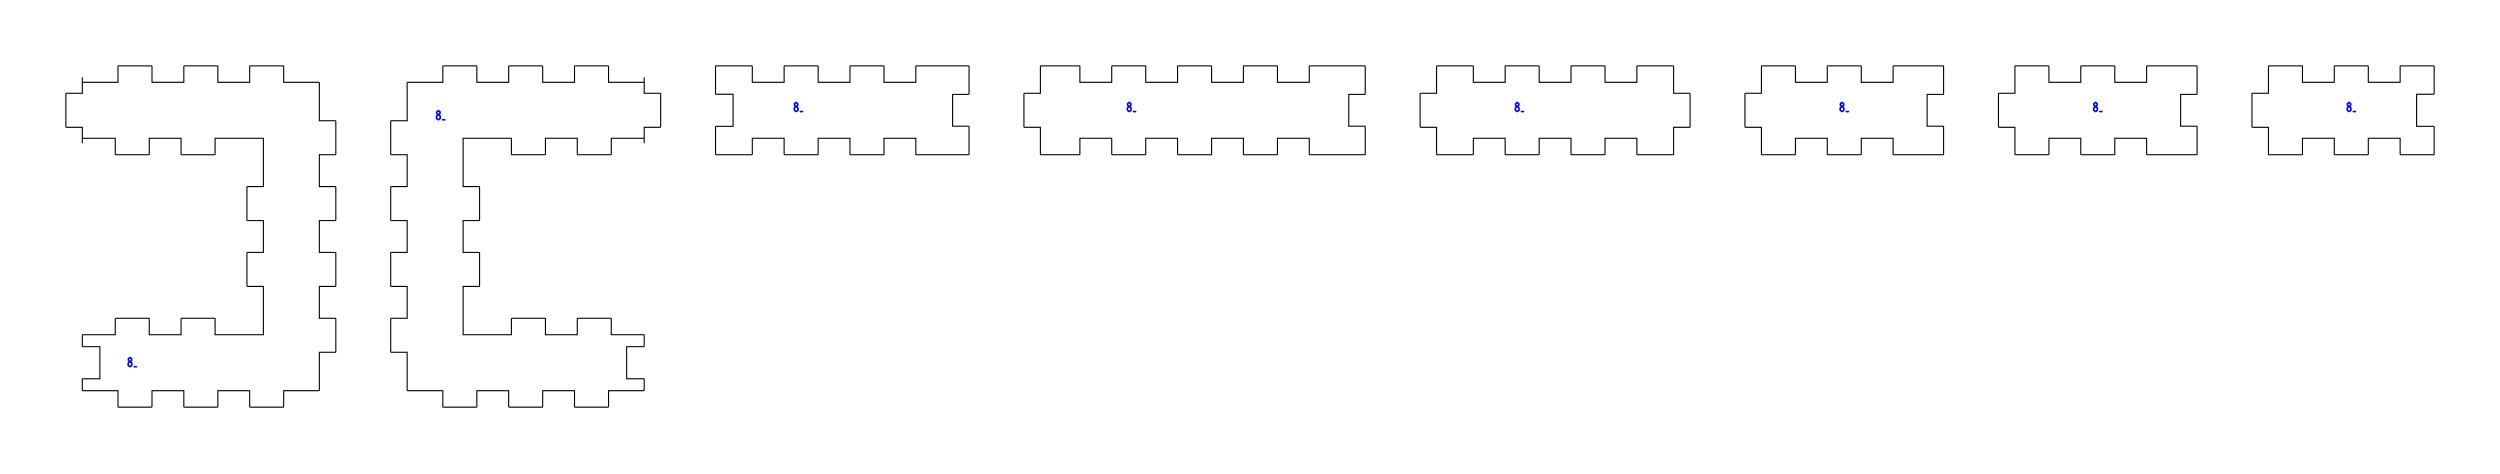
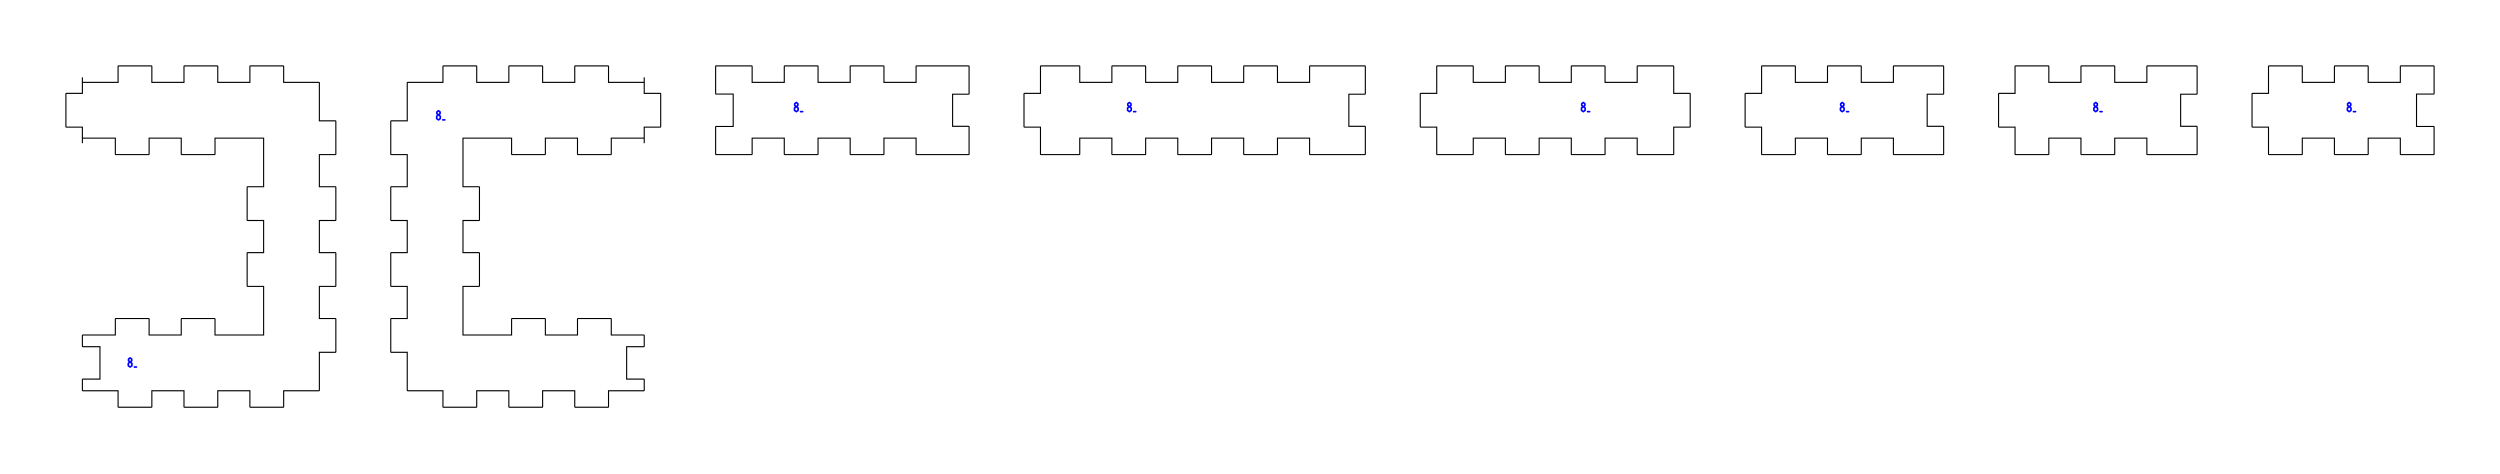
- <svg xmlns="http://www.w3.org/2000/svg" width="455.60mm" height="86.20mm" viewBox="0 0 455.60 86.20">
+ <svg xmlns="http://www.w3.org/2000/svg" width="455.20mm" height="86.15mm" viewBox="0 0 455.20 86.15">
  <g transform="translate(12.000,12.000)">
    <g transform="translate(-10.000,-10.000)">
-       <path d="M 13.100 69.200 H 19.500 V 72.100 C 19.500 72.155 19.545 72.200 19.600 72.200 H 25.600 C 25.655 72.200 25.700 72.155 25.700 72.100 V 69.200 H 31.500 V 72.100 C 31.500 72.155 31.545 72.200 31.600 72.200 H 37.600 C 37.655 72.200 37.700 72.155 37.700 72.100 V 69.200 H 43.500 V 72.100 C 43.500 72.155 43.545 72.200 43.600 72.200 H 49.600 C 49.655 72.200 49.700 72.155 49.700 72.100 V 69.200 H 56.100 C 56.155 69.200 56.200 69.155 56.200 69.100 V 62.200 H 59.100 C 59.155 62.200 59.200 62.155 59.200 62.100 V 56.100 C 59.200 56.045 59.155 56.000 59.100 56.000 H 56.200 V 50.200 H 59.100 C 59.155 50.200 59.200 50.155 59.200 50.100 V 44.100 C 59.200 44.045 59.155 44.000 59.100 44.000 H 56.200 V 38.200 H 59.100 C 59.155 38.200 59.200 38.155 59.200 38.100 V 32.100 C 59.200 32.045 59.155 32.000 59.100 32.000 H 56.200 V 26.200 H 59.100 C 59.155 26.200 59.200 26.155 59.200 26.100 V 20.100 C 59.200 20.045 59.155 20.000 59.100 20.000 H 56.200 V 13.100 C 56.200 13.045 56.155 13.000 56.100 13.000 H 49.700 V 10.100 C 49.700 10.045 49.655 10.000 49.600 10.000 H 43.600 C 43.545 10.000 43.500 10.045 43.500 10.100 V 13.000 H 37.700 V 10.100 C 37.700 10.045 37.655 10.000 37.600 10.000 H 31.600 C 31.545 10.000 31.500 10.045 31.500 10.100 V 13.000 H 25.700 V 10.100 C 25.700 10.045 25.655 10.000 25.600 10.000 H 19.600 C 19.545 10.000 19.500 10.045 19.500 10.100 V 13.000 H 13.100 C 13.045 13.000 13.000 13.045 13.000 13.100 V 12.100 V 15.000 H 10.100 C 10.045 15.000 10.000 15.045 10.000 15.100 V 21.100 C 10.000 21.155 10.045 21.200 10.100 21.200 H 13.000 V 24.100 V 23.100 C 13.000 23.155 13.045 23.200 13.100 23.200 H 19.000 V 26.100 C 19.000 26.155 19.045 26.200 19.100 26.200 H 25.100 C 25.155 26.200 25.200 26.155 25.200 26.100 V 23.200 H 31.000 V 26.100 C 31.000 26.155 31.045 26.200 31.100 26.200 H 37.100 C 37.155 26.200 37.200 26.155 37.200 26.100 V 23.200 H 43.100 H 46.000 V 26.100 V 32.000 H 43.100 C 43.045 32.000 43.000 32.045 43.000 32.100 V 38.100 C 43.000 38.155 43.045 38.200 43.100 38.200 H 46.000 V 44.000 H 43.100 C 43.045 44.000 43.000 44.045 43.000 44.100 V 50.100 C 43.000 50.155 43.045 50.200 43.100 50.200 H 46.000 V 56.100 V 59.000 H 43.100 H 37.200 V 56.100 C 37.200 56.045 37.155 56.000 37.100 56.000 H 31.100 C 31.045 56.000 31.000 56.045 31.000 56.100 V 59.000 H 25.200 V 56.100 C 25.200 56.045 25.155 56.000 25.100 56.000 H 19.100 C 19.045 56.000 19.000 56.045 19.000 56.100 V 59.000 H 13.100 C 13.045 59.000 13.000 59.045 13.000 59.100 V 61.075 C 13.000 61.130 13.045 61.175 13.100 61.175 H 13.300 H 16.200 V 64.075 V 64.125 V 67.025 H 13.300 H 13.100 C 13.045 67.025 13.000 67.070 13.000 67.125 V 69.100 C 13.000 69.155 13.045 69.200 13.100 69.200 Z" fill="none" stroke="#000000" stroke-width="0.2" />
+       <path d="M 13.075 69.150 H 19.500 V 72.075 C 19.500 72.116 19.534 72.150 19.575 72.150 H 25.575 C 25.616 72.150 25.650 72.116 25.650 72.075 V 69.150 H 31.500 V 72.075 C 31.500 72.116 31.534 72.150 31.575 72.150 H 37.575 C 37.616 72.150 37.650 72.116 37.650 72.075 V 69.150 H 43.500 V 72.075 C 43.500 72.116 43.534 72.150 43.575 72.150 H 49.575 C 49.616 72.150 49.650 72.116 49.650 72.075 V 69.150 H 56.075 C 56.116 69.150 56.150 69.116 56.150 69.075 V 62.150 H 59.075 C 59.116 62.150 59.150 62.116 59.150 62.075 V 56.075 C 59.150 56.034 59.116 56.000 59.075 56.000 H 56.150 V 50.150 H 59.075 C 59.116 50.150 59.150 50.116 59.150 50.075 V 44.075 C 59.150 44.034 59.116 44.000 59.075 44.000 H 56.150 V 38.150 H 59.075 C 59.116 38.150 59.150 38.116 59.150 38.075 V 32.075 C 59.150 32.034 59.116 32.000 59.075 32.000 H 56.150 V 26.150 H 59.075 C 59.116 26.150 59.150 26.116 59.150 26.075 V 20.075 C 59.150 20.034 59.116 20.000 59.075 20.000 H 56.150 V 13.075 C 56.150 13.034 56.116 13.000 56.075 13.000 H 49.650 V 10.075 C 49.650 10.034 49.616 10.000 49.575 10.000 H 43.575 C 43.534 10.000 43.500 10.034 43.500 10.075 V 13.000 H 37.650 V 10.075 C 37.650 10.034 37.616 10.000 37.575 10.000 H 31.575 C 31.534 10.000 31.500 10.034 31.500 10.075 V 13.000 H 25.650 V 10.075 C 25.650 10.034 25.616 10.000 25.575 10.000 H 19.575 C 19.534 10.000 19.500 10.034 19.500 10.075 V 13.000 H 13.075 C 13.034 13.000 13.000 13.034 13.000 13.075 V 12.075 V 15.000 H 10.075 C 10.034 15.000 10.000 15.034 10.000 15.075 V 21.075 C 10.000 21.116 10.034 21.150 10.075 21.150 H 13.000 V 24.075 V 23.075 C 13.000 23.116 13.034 23.150 13.075 23.150 H 19.000 V 26.075 C 19.000 26.116 19.034 26.150 19.075 26.150 H 25.075 C 25.116 26.150 25.150 26.116 25.150 26.075 V 23.150 H 31.000 V 26.075 C 31.000 26.116 31.034 26.150 31.075 26.150 H 37.075 C 37.116 26.150 37.150 26.116 37.150 26.075 V 23.150 H 43.075 H 46.000 V 26.075 V 32.000 H 43.075 C 43.034 32.000 43.000 32.034 43.000 32.075 V 38.075 C 43.000 38.116 43.034 38.150 43.075 38.150 H 46.000 V 44.000 H 43.075 C 43.034 44.000 43.000 44.034 43.000 44.075 V 50.075 C 43.000 50.116 43.034 50.150 43.075 50.150 H 46.000 V 56.075 V 59.000 H 43.075 H 37.150 V 56.075 C 37.150 56.034 37.116 56.000 37.075 56.000 H 31.075 C 31.034 56.000 31.000 56.034 31.000 56.075 V 59.000 H 25.150 V 56.075 C 25.150 56.034 25.116 56.000 25.075 56.000 H 19.075 C 19.034 56.000 19.000 56.034 19.000 56.075 V 59.000 H 13.075 C 13.034 59.000 13.000 59.034 13.000 59.075 V 61.050 C 13.000 61.091 13.034 61.125 13.075 61.125 H 13.275 H 16.200 V 64.050 V 64.100 V 67.025 H 13.275 H 13.075 C 13.034 67.025 13.000 67.059 13.000 67.100 V 69.075 C 13.000 69.116 13.034 69.150 13.075 69.150 Z" fill="none" stroke="#000000" stroke-width="0.2" />
    </g>
    <g transform="translate(11.17,54.83)">
      <polyline points="0.52,-0.92 0.23,-1.13 0.23,-1.45 0.52,-1.67 0.81,-1.45 0.81,-1.13 0.52,-0.92 0.19,-0.67 0.19,-0.23 0.52,0.00 0.85,-0.23 0.85,-0.67 0.52,-0.92" fill="none" stroke="#0000ff" stroke-width="0.3" stroke-linecap="round" stroke-linejoin="round" />
      <polyline points="1.30,0.00 1.67,0.00" fill="none" stroke="#0000ff" stroke-width="0.3" stroke-linecap="round" stroke-linejoin="round" />
    </g>
  </g>
-   <g transform="translate(71.200,12.000)">
-     <g transform="translate(-60.700,-10.000)">
-       <path d="M 106.800 69.200 H 100.400 V 72.100 C 100.400 72.155 100.355 72.200 100.300 72.200 H 94.300 C 94.245 72.200 94.200 72.155 94.200 72.100 V 69.200 H 88.400 V 72.100 C 88.400 72.155 88.355 72.200 88.300 72.200 H 82.300 C 82.245 72.200 82.200 72.155 82.200 72.100 V 69.200 H 76.400 V 72.100 C 76.400 72.155 76.355 72.200 76.300 72.200 H 70.300 C 70.245 72.200 70.200 72.155 70.200 72.100 V 69.200 H 63.800 C 63.745 69.200 63.700 69.155 63.700 69.100 V 62.200 H 60.800 C 60.745 62.200 60.700 62.155 60.700 62.100 V 56.100 C 60.700 56.045 60.745 56.000 60.800 56.000 H 63.700 V 50.200 H 60.800 C 60.745 50.200 60.700 50.155 60.700 50.100 V 44.100 C 60.700 44.045 60.745 44.000 60.800 44.000 H 63.700 V 38.200 H 60.800 C 60.745 38.200 60.700 38.155 60.700 38.100 V 32.100 C 60.700 32.045 60.745 32.000 60.800 32.000 H 63.700 V 26.200 H 60.800 C 60.745 26.200 60.700 26.155 60.700 26.100 V 20.100 C 60.700 20.045 60.745 20.000 60.800 20.000 H 63.700 V 13.100 C 63.700 13.045 63.745 13.000 63.800 13.000 H 70.200 V 10.100 C 70.200 10.045 70.245 10.000 70.300 10.000 H 76.300 C 76.355 10.000 76.400 10.045 76.400 10.100 V 13.000 H 82.200 V 10.100 C 82.200 10.045 82.245 10.000 82.300 10.000 H 88.300 C 88.355 10.000 88.400 10.045 88.400 10.100 V 13.000 H 94.200 V 10.100 C 94.200 10.045 94.245 10.000 94.300 10.000 H 100.300 C 100.355 10.000 100.400 10.045 100.400 10.100 V 13.000 H 106.800 C 106.855 13.000 106.900 13.045 106.900 13.100 V 12.100 V 15.000 H 109.800 C 109.855 15.000 109.900 15.045 109.900 15.100 V 21.100 C 109.900 21.155 109.855 21.200 109.800 21.200 H 106.900 V 24.100 V 23.100 C 106.900 23.155 106.855 23.200 106.800 23.200 H 100.900 V 26.100 C 100.900 26.155 100.855 26.200 100.800 26.200 H 94.800 C 94.745 26.200 94.700 26.155 94.700 26.100 V 23.200 H 88.900 V 26.100 C 88.900 26.155 88.855 26.200 88.800 26.200 H 82.800 C 82.745 26.200 82.700 26.155 82.700 26.100 V 23.200 H 76.800 H 73.900 V 26.100 V 32.000 H 76.800 C 76.855 32.000 76.900 32.045 76.900 32.100 V 38.100 C 76.900 38.155 76.855 38.200 76.800 38.200 H 73.900 V 44.000 H 76.800 C 76.855 44.000 76.900 44.045 76.900 44.100 V 50.100 C 76.900 50.155 76.855 50.200 76.800 50.200 H 73.900 V 56.100 V 59.000 H 76.800 H 82.700 V 56.100 C 82.700 56.045 82.745 56.000 82.800 56.000 H 88.800 C 88.855 56.000 88.900 56.045 88.900 56.100 V 59.000 H 94.700 V 56.100 C 94.700 56.045 94.745 56.000 94.800 56.000 H 100.800 C 100.855 56.000 100.900 56.045 100.900 56.100 V 59.000 H 106.800 C 106.855 59.000 106.900 59.045 106.900 59.100 V 61.075 C 106.900 61.130 106.855 61.175 106.800 61.175 H 106.600 H 103.700 V 64.075 V 64.125 V 67.025 H 106.600 H 106.800 C 106.855 67.025 106.900 67.070 106.900 67.125 V 69.100 C 106.900 69.155 106.855 69.200 106.800 69.200 Z" fill="none" stroke="#000000" stroke-width="0.2" />
+   <g transform="translate(71.150,12.000)">
+     <g transform="translate(-60.650,-10.000)">
+       <path d="M 106.725 69.150 H 100.300 V 72.075 C 100.300 72.116 100.266 72.150 100.225 72.150 H 94.225 C 94.184 72.150 94.150 72.116 94.150 72.075 V 69.150 H 88.300 V 72.075 C 88.300 72.116 88.266 72.150 88.225 72.150 H 82.225 C 82.184 72.150 82.150 72.116 82.150 72.075 V 69.150 H 76.300 V 72.075 C 76.300 72.116 76.266 72.150 76.225 72.150 H 70.225 C 70.184 72.150 70.150 72.116 70.150 72.075 V 69.150 H 63.725 C 63.684 69.150 63.650 69.116 63.650 69.075 V 62.150 H 60.725 C 60.684 62.150 60.650 62.116 60.650 62.075 V 56.075 C 60.650 56.034 60.684 56.000 60.725 56.000 H 63.650 V 50.150 H 60.725 C 60.684 50.150 60.650 50.116 60.650 50.075 V 44.075 C 60.650 44.034 60.684 44.000 60.725 44.000 H 63.650 V 38.150 H 60.725 C 60.684 38.150 60.650 38.116 60.650 38.075 V 32.075 C 60.650 32.034 60.684 32.000 60.725 32.000 H 63.650 V 26.150 H 60.725 C 60.684 26.150 60.650 26.116 60.650 26.075 V 20.075 C 60.650 20.034 60.684 20.000 60.725 20.000 H 63.650 V 13.075 C 63.650 13.034 63.684 13.000 63.725 13.000 H 70.150 V 10.075 C 70.150 10.034 70.184 10.000 70.225 10.000 H 76.225 C 76.266 10.000 76.300 10.034 76.300 10.075 V 13.000 H 82.150 V 10.075 C 82.150 10.034 82.184 10.000 82.225 10.000 H 88.225 C 88.266 10.000 88.300 10.034 88.300 10.075 V 13.000 H 94.150 V 10.075 C 94.150 10.034 94.184 10.000 94.225 10.000 H 100.225 C 100.266 10.000 100.300 10.034 100.300 10.075 V 13.000 H 106.725 C 106.766 13.000 106.800 13.034 106.800 13.075 V 12.075 V 15.000 H 109.725 C 109.766 15.000 109.800 15.034 109.800 15.075 V 21.075 C 109.800 21.116 109.766 21.150 109.725 21.150 H 106.800 V 24.075 V 23.075 C 106.800 23.116 106.766 23.150 106.725 23.150 H 100.800 V 26.075 C 100.800 26.116 100.766 26.150 100.725 26.150 H 94.725 C 94.684 26.150 94.650 26.116 94.650 26.075 V 23.150 H 88.800 V 26.075 C 88.800 26.116 88.766 26.150 88.725 26.150 H 82.725 C 82.684 26.150 82.650 26.116 82.650 26.075 V 23.150 H 76.725 H 73.800 V 26.075 V 32.000 H 76.725 C 76.766 32.000 76.800 32.034 76.800 32.075 V 38.075 C 76.800 38.116 76.766 38.150 76.725 38.150 H 73.800 V 44.000 H 76.725 C 76.766 44.000 76.800 44.034 76.800 44.075 V 50.075 C 76.800 50.116 76.766 50.150 76.725 50.150 H 73.800 V 56.075 V 59.000 H 76.725 H 82.650 V 56.075 C 82.650 56.034 82.684 56.000 82.725 56.000 H 88.725 C 88.766 56.000 88.800 56.034 88.800 56.075 V 59.000 H 94.650 V 56.075 C 94.650 56.034 94.684 56.000 94.725 56.000 H 100.725 C 100.766 56.000 100.800 56.034 100.800 56.075 V 59.000 H 106.725 C 106.766 59.000 106.800 59.034 106.800 59.075 V 61.050 C 106.800 61.091 106.766 61.125 106.725 61.125 H 106.525 H 103.600 V 64.050 V 64.100 V 67.025 H 106.525 H 106.725 C 106.766 67.025 106.800 67.059 106.800 67.100 V 69.075 C 106.800 69.116 106.766 69.150 106.725 69.150 Z" fill="none" stroke="#000000" stroke-width="0.2" />
    </g>
    <g transform="translate(8.17,9.83)">
      <polyline points="0.52,-0.92 0.23,-1.13 0.23,-1.45 0.52,-1.67 0.81,-1.45 0.81,-1.13 0.52,-0.92 0.19,-0.67 0.19,-0.23 0.52,0.00 0.85,-0.23 0.85,-0.67 0.52,-0.92" fill="none" stroke="#0000ff" stroke-width="0.3" stroke-linecap="round" stroke-linejoin="round" />
      <polyline points="1.30,0.00 1.67,0.00" fill="none" stroke="#0000ff" stroke-width="0.3" stroke-linecap="round" stroke-linejoin="round" />
    </g>
  </g>
-   <g transform="translate(130.400,12.000)">
-     <g transform="translate(-112.250,-56.850)">
-       <path d="M 112.350 73.050 H 118.850 C 118.905 73.050 118.950 73.005 118.950 72.950 V 70.050 H 124.750 V 72.950 C 124.750 73.005 124.795 73.050 124.850 73.050 H 130.850 C 130.905 73.050 130.950 73.005 130.950 72.950 V 70.050 H 136.750 V 72.950 C 136.750 73.005 136.795 73.050 136.850 73.050 H 142.850 C 142.905 73.050 142.950 73.005 142.950 72.950 V 70.050 H 148.750 V 72.950 C 148.750 73.005 148.795 73.050 148.850 73.050 H 155.350 H 158.350 C 158.405 73.050 158.450 73.005 158.450 72.950 V 69.950 V 67.950 C 158.450 67.895 158.405 67.850 158.350 67.850 H 155.450 V 62.050 H 158.350 C 158.405 62.050 158.450 62.005 158.450 61.950 V 59.950 V 56.950 C 158.450 56.895 158.405 56.850 158.350 56.850 H 155.350 H 148.850 C 148.795 56.850 148.750 56.895 148.750 56.950 V 59.850 H 142.950 V 56.950 C 142.950 56.895 142.905 56.850 142.850 56.850 H 136.850 C 136.795 56.850 136.750 56.895 136.750 56.950 V 59.850 H 130.950 V 56.950 C 130.950 56.895 130.905 56.850 130.850 56.850 H 124.850 C 124.795 56.850 124.750 56.895 124.750 56.950 V 59.850 H 118.950 V 56.950 C 118.950 56.895 118.905 56.850 118.850 56.850 H 112.350 C 112.295 56.850 112.250 56.895 112.250 56.950 V 59.950 V 61.925 C 112.250 61.980 112.295 62.025 112.350 62.025 H 115.450 V 67.875 H 112.350 C 112.295 67.875 112.250 67.920 112.250 67.975 V 69.950 V 72.950 C 112.250 73.005 112.295 73.050 112.350 73.050 Z" fill="none" stroke="#000000" stroke-width="0.2" />
+   <g transform="translate(130.300,12.000)">
+     <g transform="translate(-112.125,-56.825)">
+       <path d="M 112.200 72.975 H 118.700 C 118.741 72.975 118.775 72.941 118.775 72.900 V 69.975 H 124.625 V 72.900 C 124.625 72.941 124.659 72.975 124.700 72.975 H 130.700 C 130.741 72.975 130.775 72.941 130.775 72.900 V 69.975 H 136.625 V 72.900 C 136.625 72.941 136.659 72.975 136.700 72.975 H 142.700 C 142.741 72.975 142.775 72.941 142.775 72.900 V 69.975 H 148.625 V 72.900 C 148.625 72.941 148.659 72.975 148.700 72.975 H 155.200 H 158.200 C 158.241 72.975 158.275 72.941 158.275 72.900 V 69.900 V 67.900 C 158.275 67.859 158.241 67.825 158.200 67.825 H 155.275 V 61.975 H 158.200 C 158.241 61.975 158.275 61.941 158.275 61.900 V 59.900 V 56.900 C 158.275 56.859 158.241 56.825 158.200 56.825 H 155.200 H 148.700 C 148.659 56.825 148.625 56.859 148.625 56.900 V 59.825 H 142.775 V 56.900 C 142.775 56.859 142.741 56.825 142.700 56.825 H 136.700 C 136.659 56.825 136.625 56.859 136.625 56.900 V 59.825 H 130.775 V 56.900 C 130.775 56.859 130.741 56.825 130.700 56.825 H 124.700 C 124.659 56.825 124.625 56.859 124.625 56.900 V 59.825 H 118.775 V 56.900 C 118.775 56.859 118.741 56.825 118.700 56.825 H 112.200 C 112.159 56.825 112.125 56.859 112.125 56.900 V 59.900 V 61.875 C 112.125 61.916 112.159 61.950 112.200 61.950 H 115.325 V 67.850 H 112.200 C 112.159 67.850 112.125 67.884 112.125 67.925 V 69.900 V 72.900 C 112.125 72.941 112.159 72.975 112.200 72.975 Z" fill="none" stroke="#000000" stroke-width="0.2" />
    </g>
    <g transform="translate(14.17,8.33)">
      <polyline points="0.52,-0.92 0.23,-1.13 0.23,-1.45 0.52,-1.67 0.81,-1.45 0.81,-1.13 0.52,-0.92 0.19,-0.67 0.19,-0.23 0.52,0.00 0.85,-0.23 0.85,-0.67 0.52,-0.92" fill="none" stroke="#0000ff" stroke-width="0.3" stroke-linecap="round" stroke-linejoin="round" />
      <polyline points="1.30,0.00 1.67,0.00" fill="none" stroke="#0000ff" stroke-width="0.3" stroke-linecap="round" stroke-linejoin="round" />
    </g>
  </g>
-   <g transform="translate(186.600,12.000)">
-     <g transform="translate(-161.650,-56.850)">
-       <path d="M 164.750 73.050 H 171.750 C 171.805 73.050 171.850 73.005 171.850 72.950 V 70.050 H 177.650 V 72.950 C 177.650 73.005 177.695 73.050 177.750 73.050 H 183.750 C 183.805 73.050 183.850 73.005 183.850 72.950 V 70.050 H 189.650 V 72.950 C 189.650 73.005 189.695 73.050 189.750 73.050 H 195.750 C 195.805 73.050 195.850 73.005 195.850 72.950 V 70.050 H 201.650 V 72.950 C 201.650 73.005 201.695 73.050 201.750 73.050 H 207.750 C 207.805 73.050 207.850 73.005 207.850 72.950 V 70.050 H 213.650 V 72.950 C 213.650 73.005 213.695 73.050 213.750 73.050 H 220.750 H 223.750 C 223.805 73.050 223.850 73.005 223.850 72.950 V 69.950 V 67.950 C 223.850 67.895 223.805 67.850 223.750 67.850 H 220.850 V 62.050 H 223.750 C 223.805 62.050 223.850 62.005 223.850 61.950 V 59.950 V 56.950 C 223.850 56.895 223.805 56.850 223.750 56.850 H 220.750 H 213.750 C 213.695 56.850 213.650 56.895 213.650 56.950 V 59.850 H 207.850 V 56.950 C 207.850 56.895 207.805 56.850 207.750 56.850 H 201.750 C 201.695 56.850 201.650 56.895 201.650 56.950 V 59.850 H 195.850 V 56.950 C 195.850 56.895 195.805 56.850 195.750 56.850 H 189.750 C 189.695 56.850 189.650 56.895 189.650 56.950 V 59.850 H 183.850 V 56.950 C 183.850 56.895 183.805 56.850 183.750 56.850 H 177.750 C 177.695 56.850 177.650 56.895 177.650 56.950 V 59.850 H 171.850 V 56.950 C 171.850 56.895 171.805 56.850 171.750 56.850 H 164.750 C 164.695 56.850 164.650 56.895 164.650 56.950 V 59.950 V 61.850 H 161.750 C 161.695 61.850 161.650 61.895 161.650 61.950 V 67.950 C 161.650 68.005 161.695 68.050 161.750 68.050 H 164.650 V 69.950 V 72.950 C 164.650 73.005 164.695 73.050 164.750 73.050 Z" fill="none" stroke="#000000" stroke-width="0.2" />
+   <g transform="translate(186.450,12.000)">
+     <g transform="translate(-161.425,-56.825)">
+       <path d="M 164.500 72.975 H 171.500 C 171.541 72.975 171.575 72.941 171.575 72.900 V 69.975 H 177.425 V 72.900 C 177.425 72.941 177.459 72.975 177.500 72.975 H 183.500 C 183.541 72.975 183.575 72.941 183.575 72.900 V 69.975 H 189.425 V 72.900 C 189.425 72.941 189.459 72.975 189.500 72.975 H 195.500 C 195.541 72.975 195.575 72.941 195.575 72.900 V 69.975 H 201.425 V 72.900 C 201.425 72.941 201.459 72.975 201.500 72.975 H 207.500 C 207.541 72.975 207.575 72.941 207.575 72.900 V 69.975 H 213.425 V 72.900 C 213.425 72.941 213.459 72.975 213.500 72.975 H 220.500 H 223.500 C 223.541 72.975 223.575 72.941 223.575 72.900 V 69.900 V 67.900 C 223.575 67.859 223.541 67.825 223.500 67.825 H 220.575 V 61.975 H 223.500 C 223.541 61.975 223.575 61.941 223.575 61.900 V 59.900 V 56.900 C 223.575 56.859 223.541 56.825 223.500 56.825 H 220.500 H 213.500 C 213.459 56.825 213.425 56.859 213.425 56.900 V 59.825 H 207.575 V 56.900 C 207.575 56.859 207.541 56.825 207.500 56.825 H 201.500 C 201.459 56.825 201.425 56.859 201.425 56.900 V 59.825 H 195.575 V 56.900 C 195.575 56.859 195.541 56.825 195.500 56.825 H 189.500 C 189.459 56.825 189.425 56.859 189.425 56.900 V 59.825 H 183.575 V 56.900 C 183.575 56.859 183.541 56.825 183.500 56.825 H 177.500 C 177.459 56.825 177.425 56.859 177.425 56.900 V 59.825 H 171.575 V 56.900 C 171.575 56.859 171.541 56.825 171.500 56.825 H 164.500 C 164.459 56.825 164.425 56.859 164.425 56.900 V 59.900 V 61.825 H 161.500 C 161.459 61.825 161.425 61.859 161.425 61.900 V 67.900 C 161.425 67.941 161.459 67.975 161.500 67.975 H 164.425 V 69.900 V 72.900 C 164.425 72.941 164.459 72.975 164.500 72.975 Z" fill="none" stroke="#000000" stroke-width="0.2" />
    </g>
    <g transform="translate(18.67,8.33)">
      <polyline points="0.52,-0.92 0.23,-1.13 0.23,-1.45 0.52,-1.67 0.81,-1.45 0.81,-1.13 0.52,-0.92 0.19,-0.67 0.19,-0.23 0.52,0.00 0.85,-0.23 0.85,-0.67 0.52,-0.92" fill="none" stroke="#0000ff" stroke-width="0.3" stroke-linecap="round" stroke-linejoin="round" />
      <polyline points="1.30,0.00 1.67,0.00" fill="none" stroke="#0000ff" stroke-width="0.3" stroke-linecap="round" stroke-linejoin="round" />
    </g>
  </g>
-   <g transform="translate(258.800,12.000)">
-     <g transform="translate(-227.050,-56.850)">
-       <path d="M 230.150 73.050 H 236.650 C 236.705 73.050 236.750 73.005 236.750 72.950 V 70.050 H 242.550 V 72.950 C 242.550 73.005 242.595 73.050 242.650 73.050 H 248.650 C 248.705 73.050 248.750 73.005 248.750 72.950 V 70.050 H 254.550 V 72.950 C 254.550 73.005 254.595 73.050 254.650 73.050 H 260.650 C 260.705 73.050 260.750 73.005 260.750 72.950 V 70.050 H 266.550 V 72.950 C 266.550 73.005 266.595 73.050 266.650 73.050 H 273.150 C 273.205 73.050 273.250 73.005 273.250 72.950 V 69.950 V 68.050 H 276.150 C 276.205 68.050 276.250 68.005 276.250 67.950 V 61.950 C 276.250 61.895 276.205 61.850 276.150 61.850 H 273.250 V 59.950 V 56.950 C 273.250 56.895 273.205 56.850 273.150 56.850 H 266.650 C 266.595 56.850 266.550 56.895 266.550 56.950 V 59.850 H 260.750 V 56.950 C 260.750 56.895 260.705 56.850 260.650 56.850 H 254.650 C 254.595 56.850 254.550 56.895 254.550 56.950 V 59.850 H 248.750 V 56.950 C 248.750 56.895 248.705 56.850 248.650 56.850 H 242.650 C 242.595 56.850 242.550 56.895 242.550 56.950 V 59.850 H 236.750 V 56.950 C 236.750 56.895 236.705 56.850 236.650 56.850 H 230.150 C 230.095 56.850 230.050 56.895 230.050 56.950 V 59.950 V 61.850 H 227.150 C 227.095 61.850 227.050 61.895 227.050 61.950 V 67.950 C 227.050 68.005 227.095 68.050 227.150 68.050 H 230.050 V 69.950 V 72.950 C 230.050 73.005 230.095 73.050 230.150 73.050 Z" fill="none" stroke="#000000" stroke-width="0.2" />
+   <g transform="translate(258.600,12.000)">
+     <g transform="translate(-226.725,-56.825)">
+       <path d="M 229.800 72.975 H 236.300 C 236.341 72.975 236.375 72.941 236.375 72.900 V 69.975 H 242.225 V 72.900 C 242.225 72.941 242.259 72.975 242.300 72.975 H 248.300 C 248.341 72.975 248.375 72.941 248.375 72.900 V 69.975 H 254.225 V 72.900 C 254.225 72.941 254.259 72.975 254.300 72.975 H 260.300 C 260.341 72.975 260.375 72.941 260.375 72.900 V 69.975 H 266.225 V 72.900 C 266.225 72.941 266.259 72.975 266.300 72.975 H 272.800 C 272.841 72.975 272.875 72.941 272.875 72.900 V 69.900 V 67.975 H 275.800 C 275.841 67.975 275.875 67.941 275.875 67.900 V 61.900 C 275.875 61.859 275.841 61.825 275.800 61.825 H 272.875 V 59.900 V 56.900 C 272.875 56.859 272.841 56.825 272.800 56.825 H 266.300 C 266.259 56.825 266.225 56.859 266.225 56.900 V 59.825 H 260.375 V 56.900 C 260.375 56.859 260.341 56.825 260.300 56.825 H 254.300 C 254.259 56.825 254.225 56.859 254.225 56.900 V 59.825 H 248.375 V 56.900 C 248.375 56.859 248.341 56.825 248.300 56.825 H 242.300 C 242.259 56.825 242.225 56.859 242.225 56.900 V 59.825 H 236.375 V 56.900 C 236.375 56.859 236.341 56.825 236.300 56.825 H 229.800 C 229.759 56.825 229.725 56.859 229.725 56.900 V 59.900 V 61.825 H 226.800 C 226.759 61.825 226.725 61.859 226.725 61.900 V 67.900 C 226.725 67.941 226.759 67.975 226.800 67.975 H 229.725 V 69.900 V 72.900 C 229.725 72.941 229.759 72.975 229.800 72.975 Z" fill="none" stroke="#000000" stroke-width="0.2" />
+     </g>
+     <g transform="translate(29.17,8.33)">
+       <polyline points="0.52,-0.92 0.23,-1.13 0.23,-1.45 0.52,-1.67 0.81,-1.45 0.81,-1.13 0.52,-0.92 0.19,-0.67 0.19,-0.23 0.52,0.00 0.85,-0.23 0.85,-0.67 0.52,-0.92" fill="none" stroke="#0000ff" stroke-width="0.3" stroke-linecap="round" stroke-linejoin="round" />
+       <polyline points="1.30,0.00 1.67,0.00" fill="none" stroke="#0000ff" stroke-width="0.3" stroke-linecap="round" stroke-linejoin="round" />
+     </g>
+   </g>
+   <g transform="translate(317.750,12.000)">
+     <g transform="translate(-279.025,-56.825)">
+       <path d="M 282.100 72.975 H 288.100 C 288.141 72.975 288.175 72.941 288.175 72.900 V 69.975 H 294.025 V 72.900 C 294.025 72.941 294.059 72.975 294.100 72.975 H 300.100 C 300.141 72.975 300.175 72.941 300.175 72.900 V 69.975 H 306.025 V 72.900 C 306.025 72.941 306.059 72.975 306.100 72.975 H 312.100 H 315.100 C 315.141 72.975 315.175 72.941 315.175 72.900 V 69.900 V 67.900 C 315.175 67.859 315.141 67.825 315.100 67.825 H 312.175 V 61.975 H 315.100 C 315.141 61.975 315.175 61.941 315.175 61.900 V 59.900 V 56.900 C 315.175 56.859 315.141 56.825 315.100 56.825 H 312.100 H 306.100 C 306.059 56.825 306.025 56.859 306.025 56.900 V 59.825 H 300.175 V 56.900 C 300.175 56.859 300.141 56.825 300.100 56.825 H 294.100 C 294.059 56.825 294.025 56.859 294.025 56.900 V 59.825 H 288.175 V 56.900 C 288.175 56.859 288.141 56.825 288.100 56.825 H 282.100 C 282.059 56.825 282.025 56.859 282.025 56.900 V 59.900 V 61.825 H 279.100 C 279.059 61.825 279.025 61.859 279.025 61.900 V 67.900 C 279.025 67.941 279.059 67.975 279.100 67.975 H 282.025 V 69.900 V 72.900 C 282.025 72.941 282.059 72.975 282.100 72.975 Z" fill="none" stroke="#000000" stroke-width="0.2" />
    </g>
    <g transform="translate(17.17,8.33)">
      <polyline points="0.52,-0.92 0.23,-1.13 0.23,-1.45 0.52,-1.67 0.81,-1.45 0.81,-1.13 0.52,-0.92 0.19,-0.67 0.19,-0.23 0.52,0.00 0.85,-0.23 0.85,-0.67 0.52,-0.92" fill="none" stroke="#0000ff" stroke-width="0.3" stroke-linecap="round" stroke-linejoin="round" />
      <polyline points="1.30,0.00 1.67,0.00" fill="none" stroke="#0000ff" stroke-width="0.3" stroke-linecap="round" stroke-linejoin="round" />
    </g>
  </g>
-   <g transform="translate(318.000,12.000)">
-     <g transform="translate(-279.450,-56.850)">
-       <path d="M 282.550 73.050 H 288.550 C 288.605 73.050 288.650 73.005 288.650 72.950 V 70.050 H 294.450 V 72.950 C 294.450 73.005 294.495 73.050 294.550 73.050 H 300.550 C 300.605 73.050 300.650 73.005 300.650 72.950 V 70.050 H 306.450 V 72.950 C 306.450 73.005 306.495 73.050 306.550 73.050 H 312.550 H 315.550 C 315.605 73.050 315.650 73.005 315.650 72.950 V 69.950 V 67.950 C 315.650 67.895 315.605 67.850 315.550 67.850 H 312.650 V 62.050 H 315.550 C 315.605 62.050 315.650 62.005 315.650 61.950 V 59.950 V 56.950 C 315.650 56.895 315.605 56.850 315.550 56.850 H 312.550 H 306.550 C 306.495 56.850 306.450 56.895 306.450 56.950 V 59.850 H 300.650 V 56.950 C 300.650 56.895 300.605 56.850 300.550 56.850 H 294.550 C 294.495 56.850 294.450 56.895 294.450 56.950 V 59.850 H 288.650 V 56.950 C 288.650 56.895 288.605 56.850 288.550 56.850 H 282.550 C 282.495 56.850 282.450 56.895 282.450 56.950 V 59.950 V 61.850 H 279.550 C 279.495 61.850 279.450 61.895 279.450 61.950 V 67.950 C 279.450 68.005 279.495 68.050 279.550 68.050 H 282.450 V 69.950 V 72.950 C 282.450 73.005 282.495 73.050 282.550 73.050 Z" fill="none" stroke="#000000" stroke-width="0.2" />
+   <g transform="translate(363.900,12.000)">
+     <g transform="translate(-318.325,-56.825)">
+       <path d="M 321.400 72.975 H 327.400 C 327.441 72.975 327.475 72.941 327.475 72.900 V 69.975 H 333.325 V 72.900 C 333.325 72.941 333.359 72.975 333.400 72.975 H 339.400 C 339.441 72.975 339.475 72.941 339.475 72.900 V 69.975 H 345.325 V 72.900 C 345.325 72.941 345.359 72.975 345.400 72.975 H 351.400 H 354.400 C 354.441 72.975 354.475 72.941 354.475 72.900 V 69.900 V 67.900 C 354.475 67.859 354.441 67.825 354.400 67.825 H 351.475 V 61.975 H 354.400 C 354.441 61.975 354.475 61.941 354.475 61.900 V 59.900 V 56.900 C 354.475 56.859 354.441 56.825 354.400 56.825 H 351.400 H 345.400 C 345.359 56.825 345.325 56.859 345.325 56.900 V 59.825 H 339.475 V 56.900 C 339.475 56.859 339.441 56.825 339.400 56.825 H 333.400 C 333.359 56.825 333.325 56.859 333.325 56.900 V 59.825 H 327.475 V 56.900 C 327.475 56.859 327.441 56.825 327.400 56.825 H 321.400 C 321.359 56.825 321.325 56.859 321.325 56.900 V 59.900 V 61.825 H 318.400 C 318.359 61.825 318.325 61.859 318.325 61.900 V 67.900 C 318.325 67.941 318.359 67.975 318.400 67.975 H 321.325 V 69.900 V 72.900 C 321.325 72.941 321.359 72.975 321.400 72.975 Z" fill="none" stroke="#000000" stroke-width="0.2" />
    </g>
    <g transform="translate(17.17,8.33)">
      <polyline points="0.52,-0.92 0.23,-1.13 0.23,-1.45 0.52,-1.67 0.81,-1.45 0.81,-1.13 0.52,-0.92 0.19,-0.67 0.19,-0.23 0.52,0.00 0.85,-0.23 0.85,-0.67 0.52,-0.92" fill="none" stroke="#0000ff" stroke-width="0.3" stroke-linecap="round" stroke-linejoin="round" />
      <polyline points="1.30,0.00 1.67,0.00" fill="none" stroke="#0000ff" stroke-width="0.3" stroke-linecap="round" stroke-linejoin="round" />
    </g>
  </g>
-   <g transform="translate(364.200,12.000)">
-     <g transform="translate(-318.850,-56.850)">
-       <path d="M 321.950 73.050 H 327.950 C 328.005 73.050 328.050 73.005 328.050 72.950 V 70.050 H 333.850 V 72.950 C 333.850 73.005 333.895 73.050 333.950 73.050 H 339.950 C 340.005 73.050 340.050 73.005 340.050 72.950 V 70.050 H 345.850 V 72.950 C 345.850 73.005 345.895 73.050 345.950 73.050 H 351.950 H 354.950 C 355.005 73.050 355.050 73.005 355.050 72.950 V 69.950 V 67.950 C 355.050 67.895 355.005 67.850 354.950 67.850 H 352.050 V 62.050 H 354.950 C 355.005 62.050 355.050 62.005 355.050 61.950 V 59.950 V 56.950 C 355.050 56.895 355.005 56.850 354.950 56.850 H 351.950 H 345.950 C 345.895 56.850 345.850 56.895 345.850 56.950 V 59.850 H 340.050 V 56.950 C 340.050 56.895 340.005 56.850 339.950 56.850 H 333.950 C 333.895 56.850 333.850 56.895 333.850 56.950 V 59.850 H 328.050 V 56.950 C 328.050 56.895 328.005 56.850 327.950 56.850 H 321.950 C 321.895 56.850 321.850 56.895 321.850 56.950 V 59.950 V 61.850 H 318.950 C 318.895 61.850 318.850 61.895 318.850 61.950 V 67.950 C 318.850 68.005 318.895 68.050 318.950 68.050 H 321.850 V 69.950 V 72.950 C 321.850 73.005 321.895 73.050 321.950 73.050 Z" fill="none" stroke="#000000" stroke-width="0.2" />
-     </g>
-     <g transform="translate(17.17,8.33)">
-       <polyline points="0.52,-0.92 0.23,-1.13 0.23,-1.45 0.52,-1.67 0.81,-1.45 0.81,-1.13 0.52,-0.92 0.19,-0.67 0.19,-0.23 0.52,0.00 0.85,-0.23 0.85,-0.67 0.52,-0.92" fill="none" stroke="#0000ff" stroke-width="0.3" stroke-linecap="round" stroke-linejoin="round" />
-       <polyline points="1.30,0.00 1.67,0.00" fill="none" stroke="#0000ff" stroke-width="0.3" stroke-linecap="round" stroke-linejoin="round" />
-     </g>
-   </g>
-   <g transform="translate(410.400,12.000)">
-     <g transform="translate(-358.250,-56.850)">
-       <path d="M 361.350 73.050 H 367.350 C 367.405 73.050 367.450 73.005 367.450 72.950 V 70.050 H 373.250 V 72.950 C 373.250 73.005 373.295 73.050 373.350 73.050 H 379.350 C 379.405 73.050 379.450 73.005 379.450 72.950 V 70.050 H 385.250 V 72.950 C 385.250 73.005 385.295 73.050 385.350 73.050 H 391.350 C 391.405 73.050 391.450 73.005 391.450 72.950 V 69.950 V 67.975 C 391.450 67.920 391.405 67.875 391.350 67.875 H 388.250 V 62.025 H 391.350 C 391.405 62.025 391.450 61.980 391.450 61.925 V 59.950 V 56.950 C 391.450 56.895 391.405 56.850 391.350 56.850 H 385.350 C 385.295 56.850 385.250 56.895 385.250 56.950 V 59.850 H 379.450 V 56.950 C 379.450 56.895 379.405 56.850 379.350 56.850 H 373.350 C 373.295 56.850 373.250 56.895 373.250 56.950 V 59.850 H 367.450 V 56.950 C 367.450 56.895 367.405 56.850 367.350 56.850 H 361.350 C 361.295 56.850 361.250 56.895 361.250 56.950 V 59.950 V 61.850 H 358.350 C 358.295 61.850 358.250 61.895 358.250 61.950 V 67.950 C 358.250 68.005 358.295 68.050 358.350 68.050 H 361.250 V 69.950 V 72.950 C 361.250 73.005 361.295 73.050 361.350 73.050 Z" fill="none" stroke="#000000" stroke-width="0.2" />
+   <g transform="translate(410.050,12.000)">
+     <g transform="translate(-357.625,-56.825)">
+       <path d="M 360.700 72.975 H 366.700 C 366.741 72.975 366.775 72.941 366.775 72.900 V 69.975 H 372.625 V 72.900 C 372.625 72.941 372.659 72.975 372.700 72.975 H 378.700 C 378.741 72.975 378.775 72.941 378.775 72.900 V 69.975 H 384.625 V 72.900 C 384.625 72.941 384.659 72.975 384.700 72.975 H 390.700 C 390.741 72.975 390.775 72.941 390.775 72.900 V 69.900 V 67.925 C 390.775 67.884 390.741 67.850 390.700 67.850 H 387.575 V 61.950 H 390.700 C 390.741 61.950 390.775 61.916 390.775 61.875 V 59.900 V 56.900 C 390.775 56.859 390.741 56.825 390.700 56.825 H 384.700 C 384.659 56.825 384.625 56.859 384.625 56.900 V 59.825 H 378.775 V 56.900 C 378.775 56.859 378.741 56.825 378.700 56.825 H 372.700 C 372.659 56.825 372.625 56.859 372.625 56.900 V 59.825 H 366.775 V 56.900 C 366.775 56.859 366.741 56.825 366.700 56.825 H 360.700 C 360.659 56.825 360.625 56.859 360.625 56.900 V 59.900 V 61.825 H 357.700 C 357.659 61.825 357.625 61.859 357.625 61.900 V 67.900 C 357.625 67.941 357.659 67.975 357.700 67.975 H 360.625 V 69.900 V 72.900 C 360.625 72.941 360.659 72.975 360.700 72.975 Z" fill="none" stroke="#000000" stroke-width="0.2" />
    </g>
    <g transform="translate(17.17,8.33)">
      <polyline points="0.52,-0.92 0.23,-1.13 0.23,-1.45 0.52,-1.67 0.81,-1.45 0.81,-1.13 0.52,-0.92 0.19,-0.67 0.19,-0.23 0.52,0.00 0.85,-0.23 0.85,-0.67 0.52,-0.92" fill="none" stroke="#0000ff" stroke-width="0.3" stroke-linecap="round" stroke-linejoin="round" />
      <polyline points="1.30,0.00 1.67,0.00" fill="none" stroke="#0000ff" stroke-width="0.3" stroke-linecap="round" stroke-linejoin="round" />
    </g>
  </g>
</svg>
